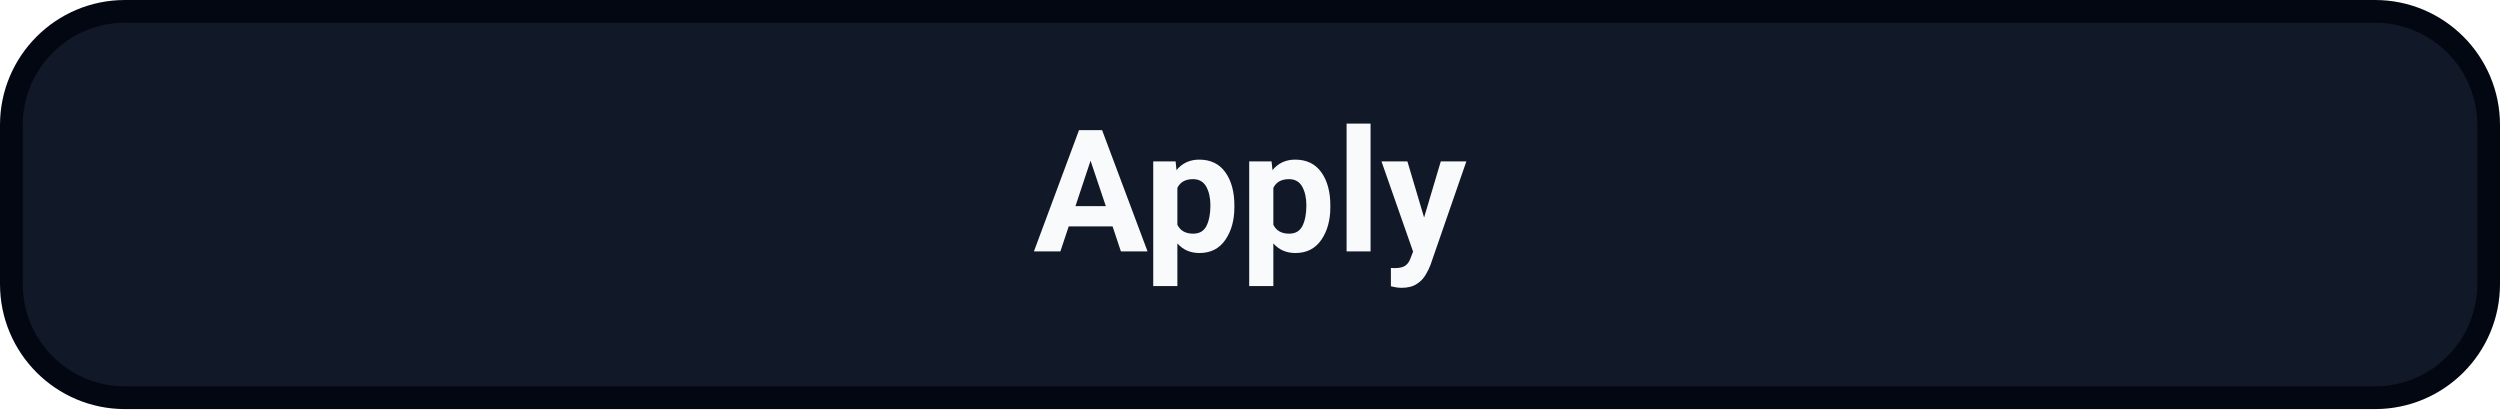
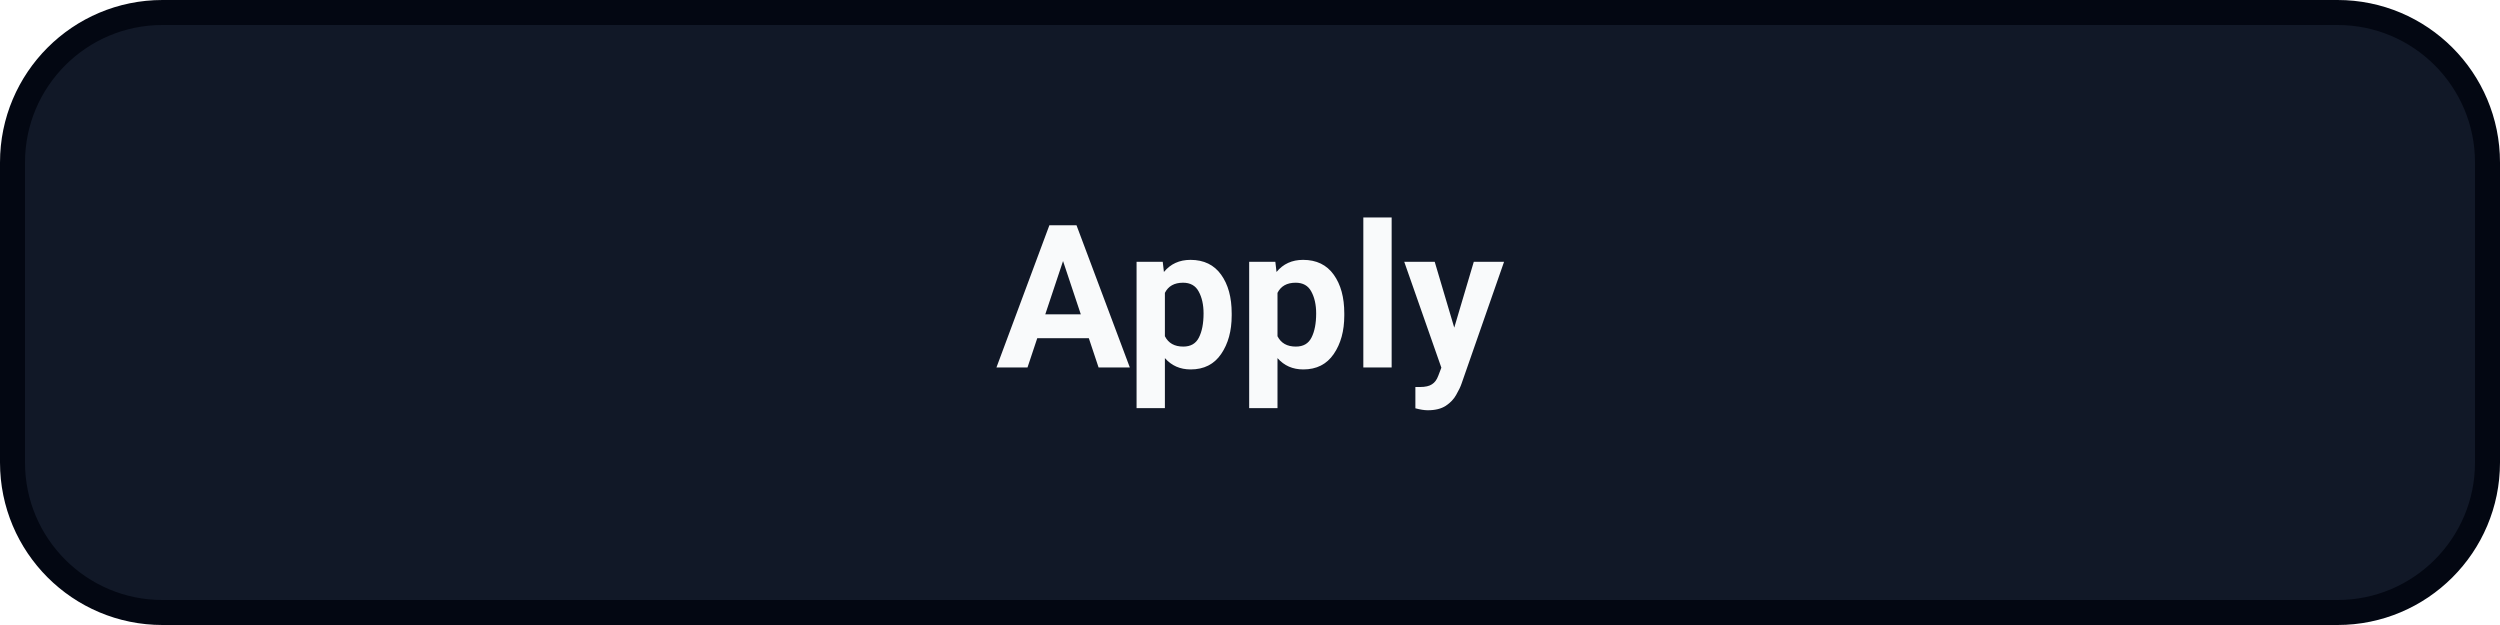
- <svg xmlns="http://www.w3.org/2000/svg" width="220" height="36" viewBox="0 0 220 36" role="img" aria-label="Apply">
-   <rect x="1" y="1" width="218" height="34" rx="10" fill="#111827" stroke="#030712" stroke-width="2" />
-   <text x="110" y="18" fill="#F9FAFB" font-size="15" font-weight="700" text-anchor="middle" dominant-baseline="middle" font-family="ui-sans-serif, system-ui, -apple-system, Segoe UI, Roboto, Helvetica, Arial, sans-serif">
+ <svg xmlns="http://www.w3.org/2000/svg" width="200" height="50" viewBox="0 0 200 50" role="img" aria-label="Apply">
+   <rect x="1" y="1" width="198" height="48" rx="12" fill="#111827" stroke="#030712" stroke-width="2" />
+   <text x="100" y="25" fill="#F9FAFB" font-size="16" font-weight="700" text-anchor="middle" dominant-baseline="middle" font-family="ui-sans-serif, system-ui, -apple-system, Segoe UI, Roboto, Helvetica, Arial, sans-serif">
    Apply
  </text>
</svg>
